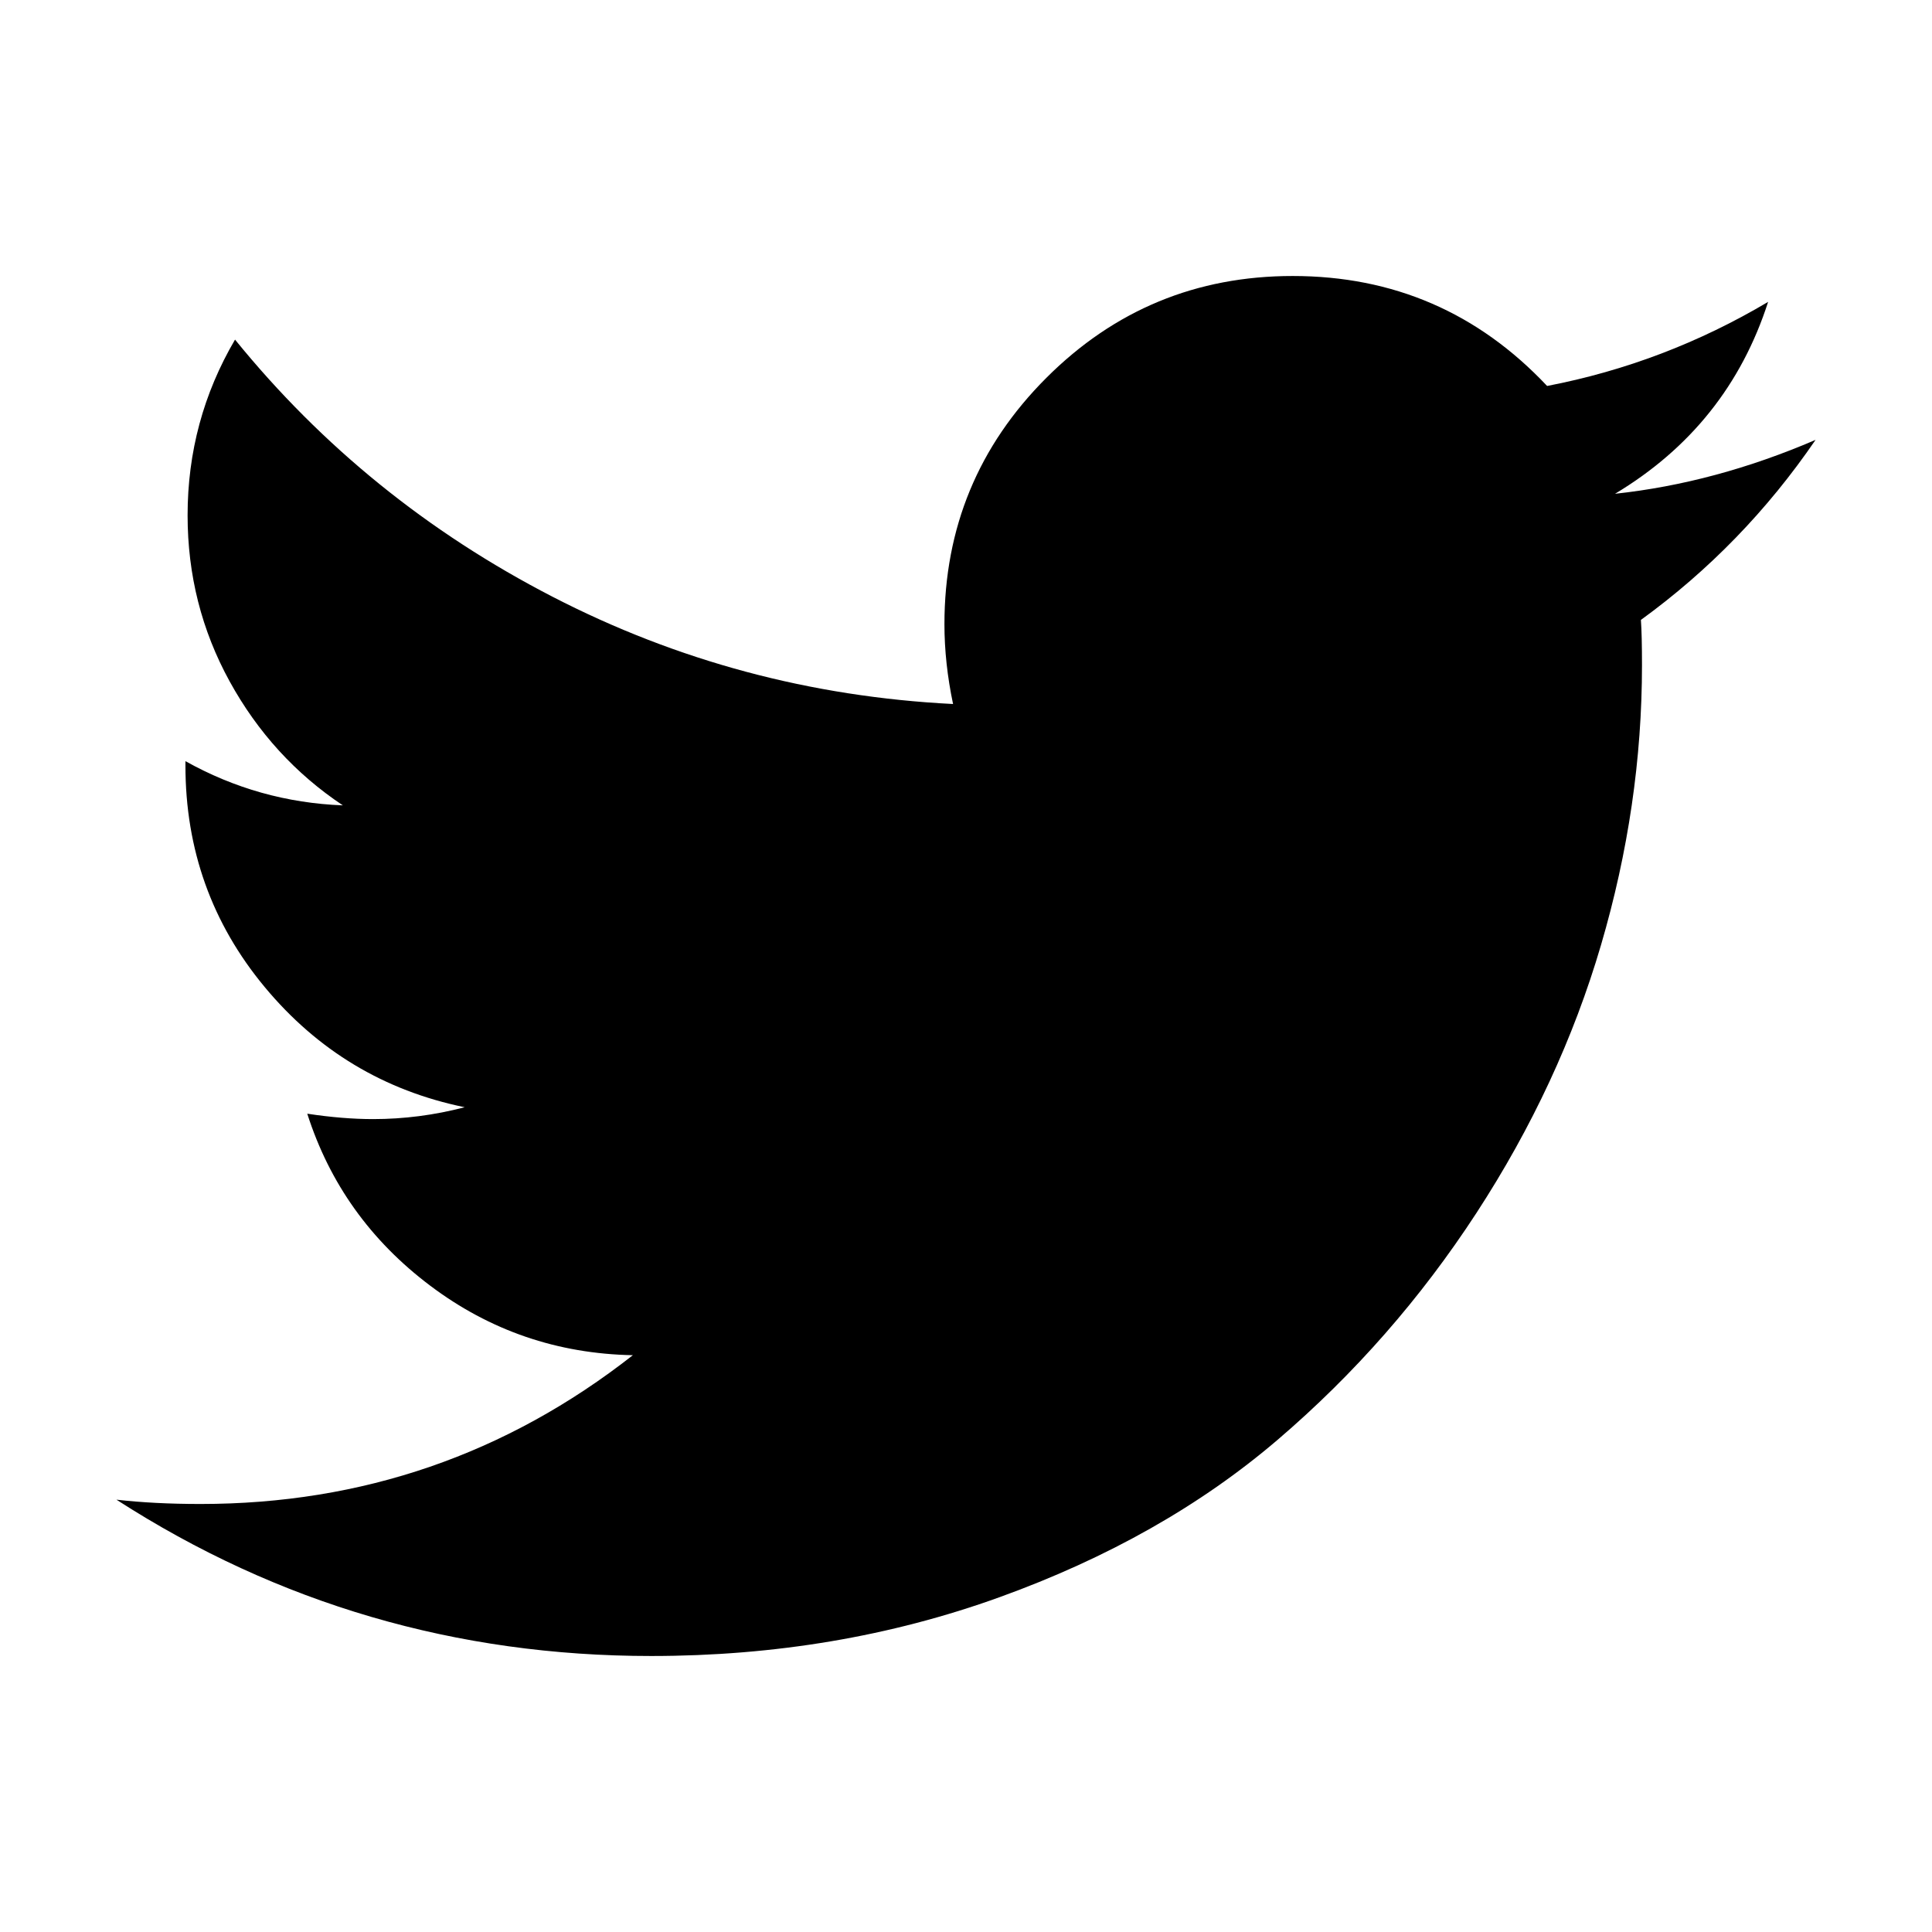
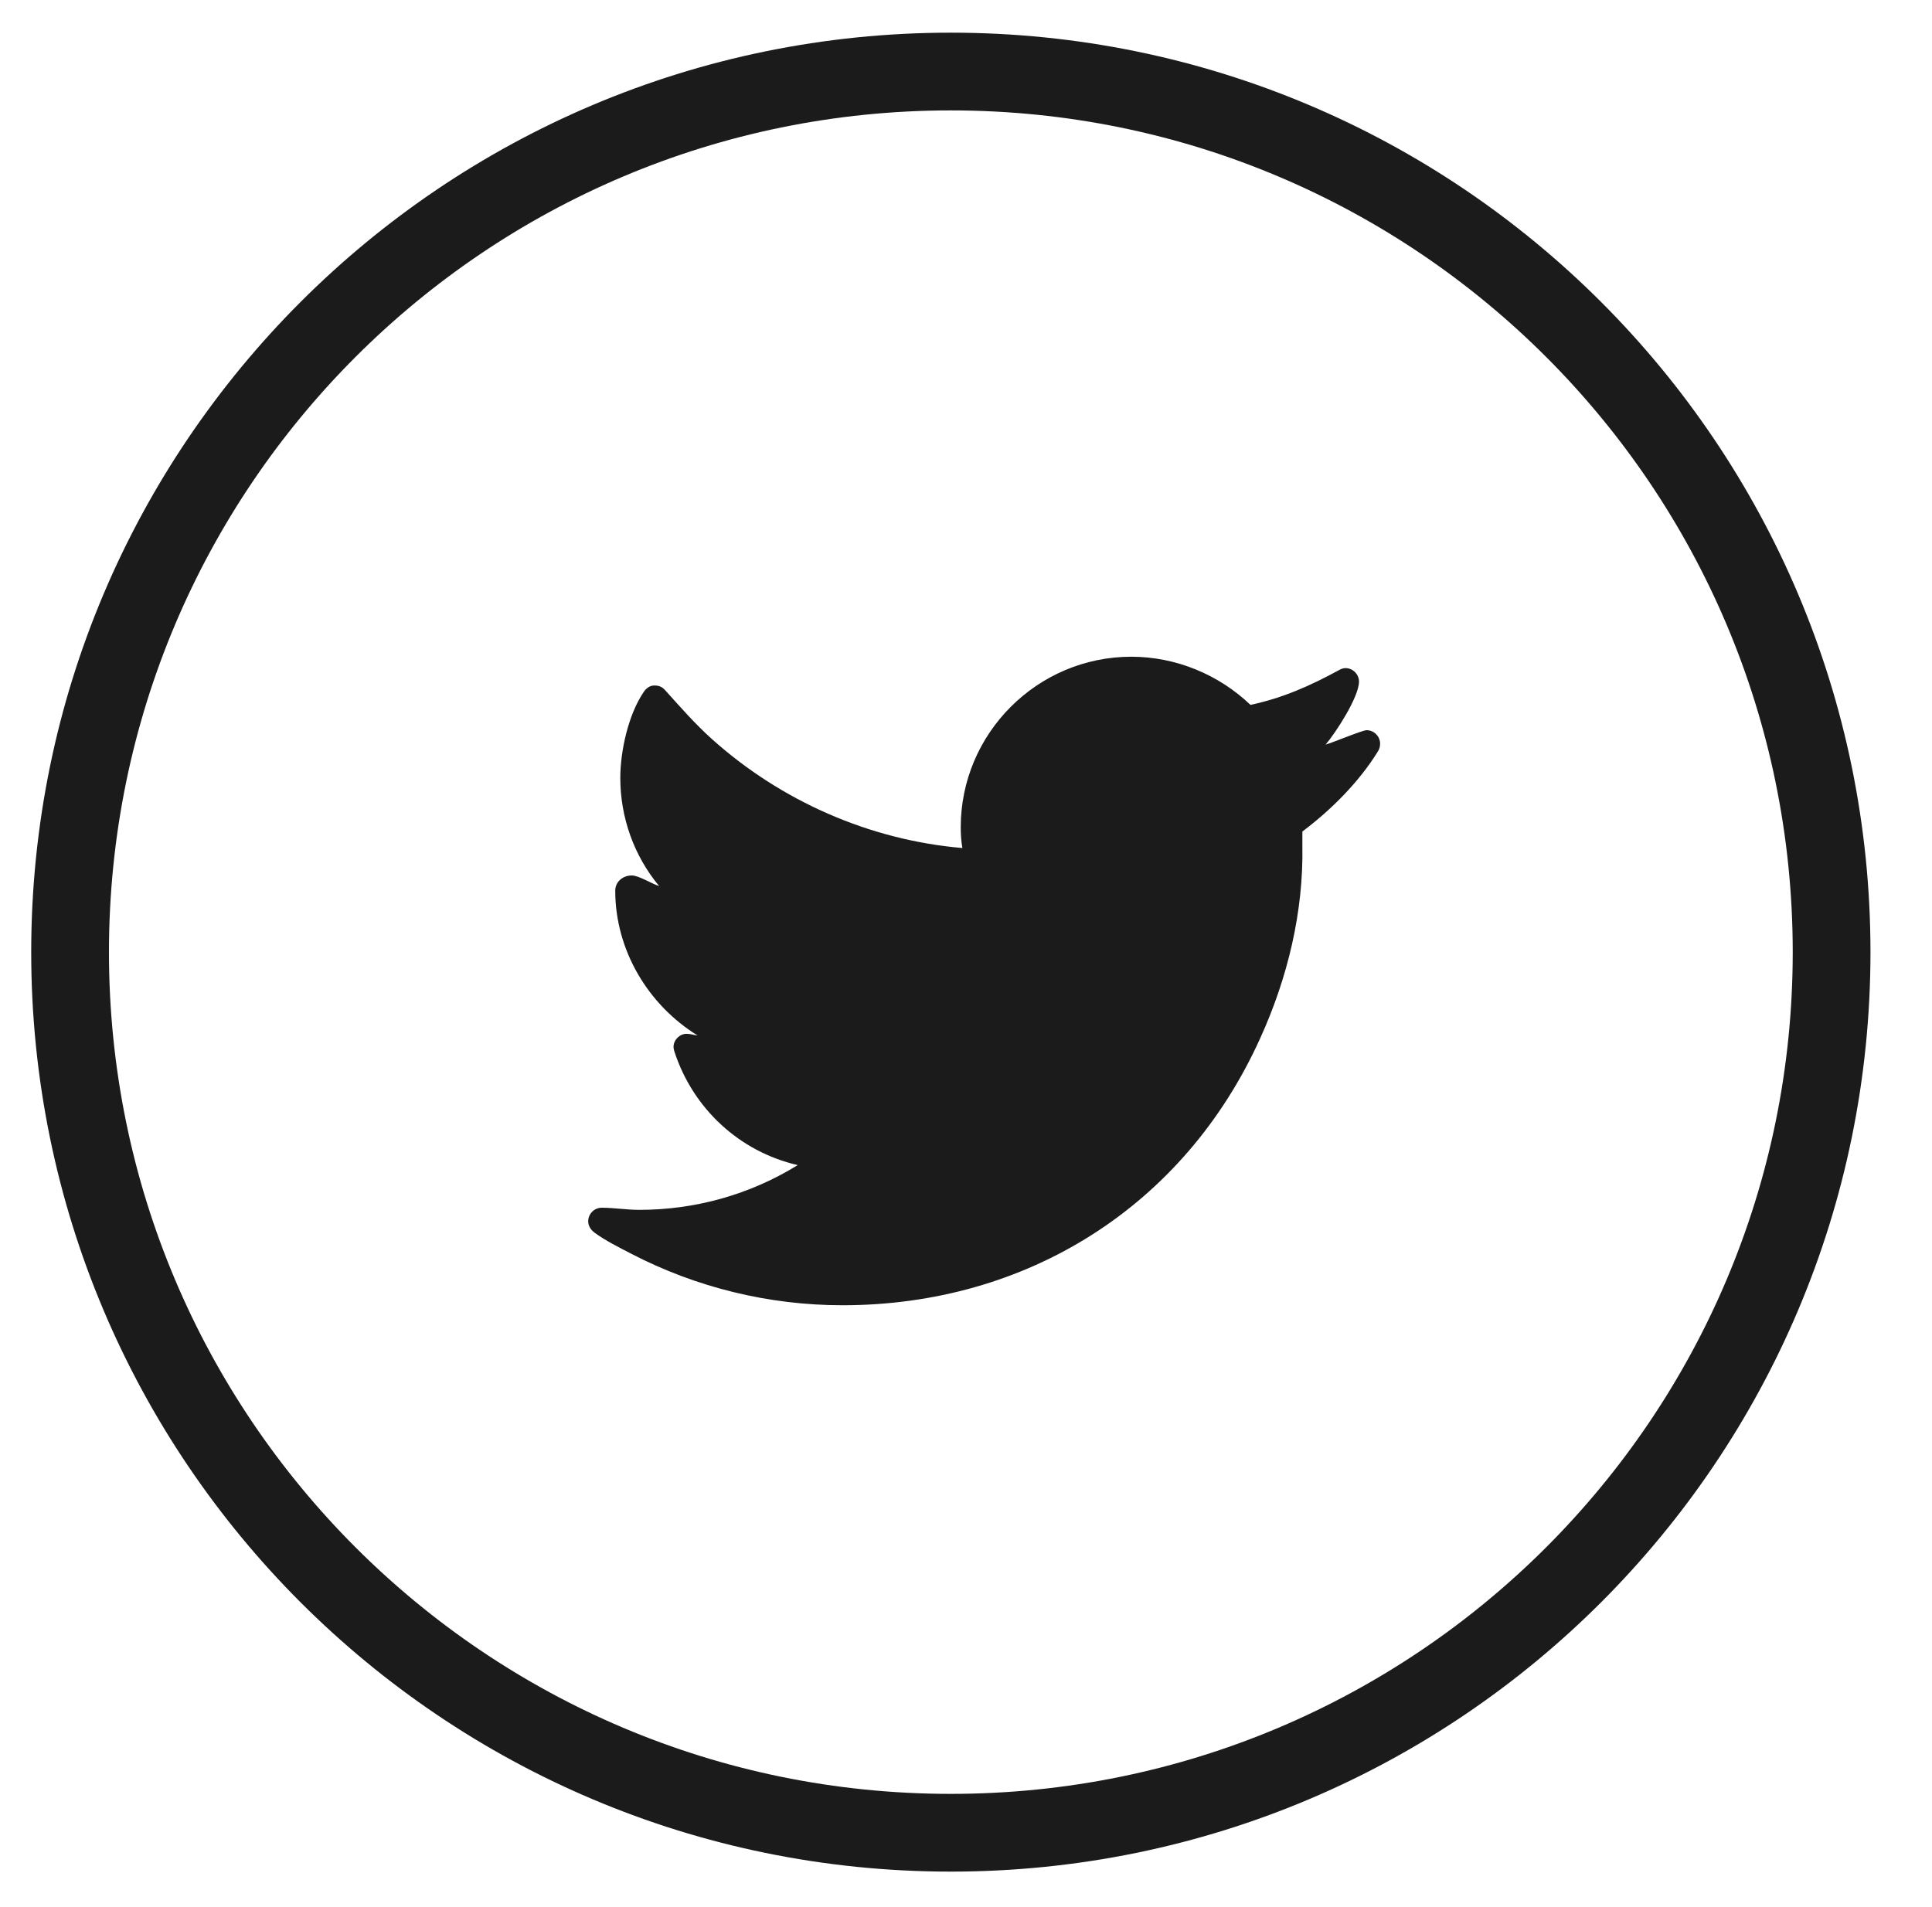
- <svg xmlns="http://www.w3.org/2000/svg" width="1792" height="1792" viewBox="0 0 1792 1792">
-   <path d="M1684 408q-67 98-162 167 1 14 1 42 0 130-38 259.5t-115.5 248.5-184.5 210.5-258 146-323 54.5q-271 0-496-145 35 4 78 4 225 0 401-138-105-2-188-64.5t-114-159.5q33 5 61 5 43 0 85-11-112-23-185.5-111.5t-73.5-205.5v-4q68 38 146 41-66-44-105-115t-39-154q0-88 44-163 121 149 294.5 238.5t371.5 99.5q-8-38-8-74 0-134 94.5-228.5t228.5-94.5q140 0 236 102 109-21 205-78-37 115-142 178 93-10 186-50z" />
+ <svg xmlns="http://www.w3.org/2000/svg" version="1.1" id="Calque_1" x="0px" y="0px" width="29px" height="28.625px" viewBox="10.375 10.375 29 28.625" enable-background="new 10.375 10.375 29 28.625" xml:space="preserve">
+   <path fill="none" stroke="#1B1B1B" stroke-width="1.167" d="M24.647,37.889c7.302,0,13.221-5.919,13.221-13.22  s-5.919-13.22-13.221-13.22c-7.301,0-13.22,5.919-13.22,13.22C11.427,31.971,17.346,37.889,24.647,37.889L24.647,37.889z" />
+   <path fill="#1B1B1B" d="M31.091,21.54c0-0.108-0.089-0.203-0.203-0.203c-0.063,0-0.501,0.184-0.615,0.216  c0.152-0.177,0.501-0.716,0.501-0.945c0-0.108-0.089-0.203-0.203-0.203c-0.032,0-0.07,0.013-0.101,0.032  c-0.431,0.235-0.844,0.418-1.325,0.52c-0.476-0.456-1.122-0.723-1.788-0.723c-1.407,0-2.561,1.147-2.561,2.561  c0,0.101,0.006,0.209,0.025,0.311c-1.395-0.12-2.72-0.704-3.759-1.635c-0.254-0.228-0.469-0.475-0.698-0.729  c-0.05-0.057-0.095-0.076-0.171-0.076c-0.069,0-0.127,0.051-0.158,0.101c-0.228,0.336-0.349,0.881-0.349,1.287  c0,0.59,0.203,1.166,0.583,1.623c-0.12-0.038-0.304-0.159-0.412-0.159c-0.133,0-0.247,0.095-0.247,0.228  c0,0.888,0.488,1.712,1.236,2.174c-0.057-0.006-0.108-0.025-0.165-0.025c-0.107,0-0.196,0.095-0.196,0.196  c0,0.025,0.006,0.044,0.013,0.07c0.278,0.856,0.976,1.503,1.851,1.705c-0.717,0.444-1.541,0.672-2.378,0.672  c-0.19,0-0.38-0.032-0.564-0.032c-0.114,0-0.203,0.095-0.203,0.203c0,0.07,0.038,0.127,0.095,0.171  c0.165,0.121,0.368,0.222,0.552,0.317c0.976,0.507,2.067,0.773,3.17,0.773c2.764,0,5.128-1.483,6.269-4.006  c0.413-0.907,0.653-1.902,0.634-2.897v-0.209c0.431-0.323,0.85-0.742,1.135-1.204C31.078,21.623,31.091,21.585,31.091,21.54  L31.091,21.54z" />
</svg>
